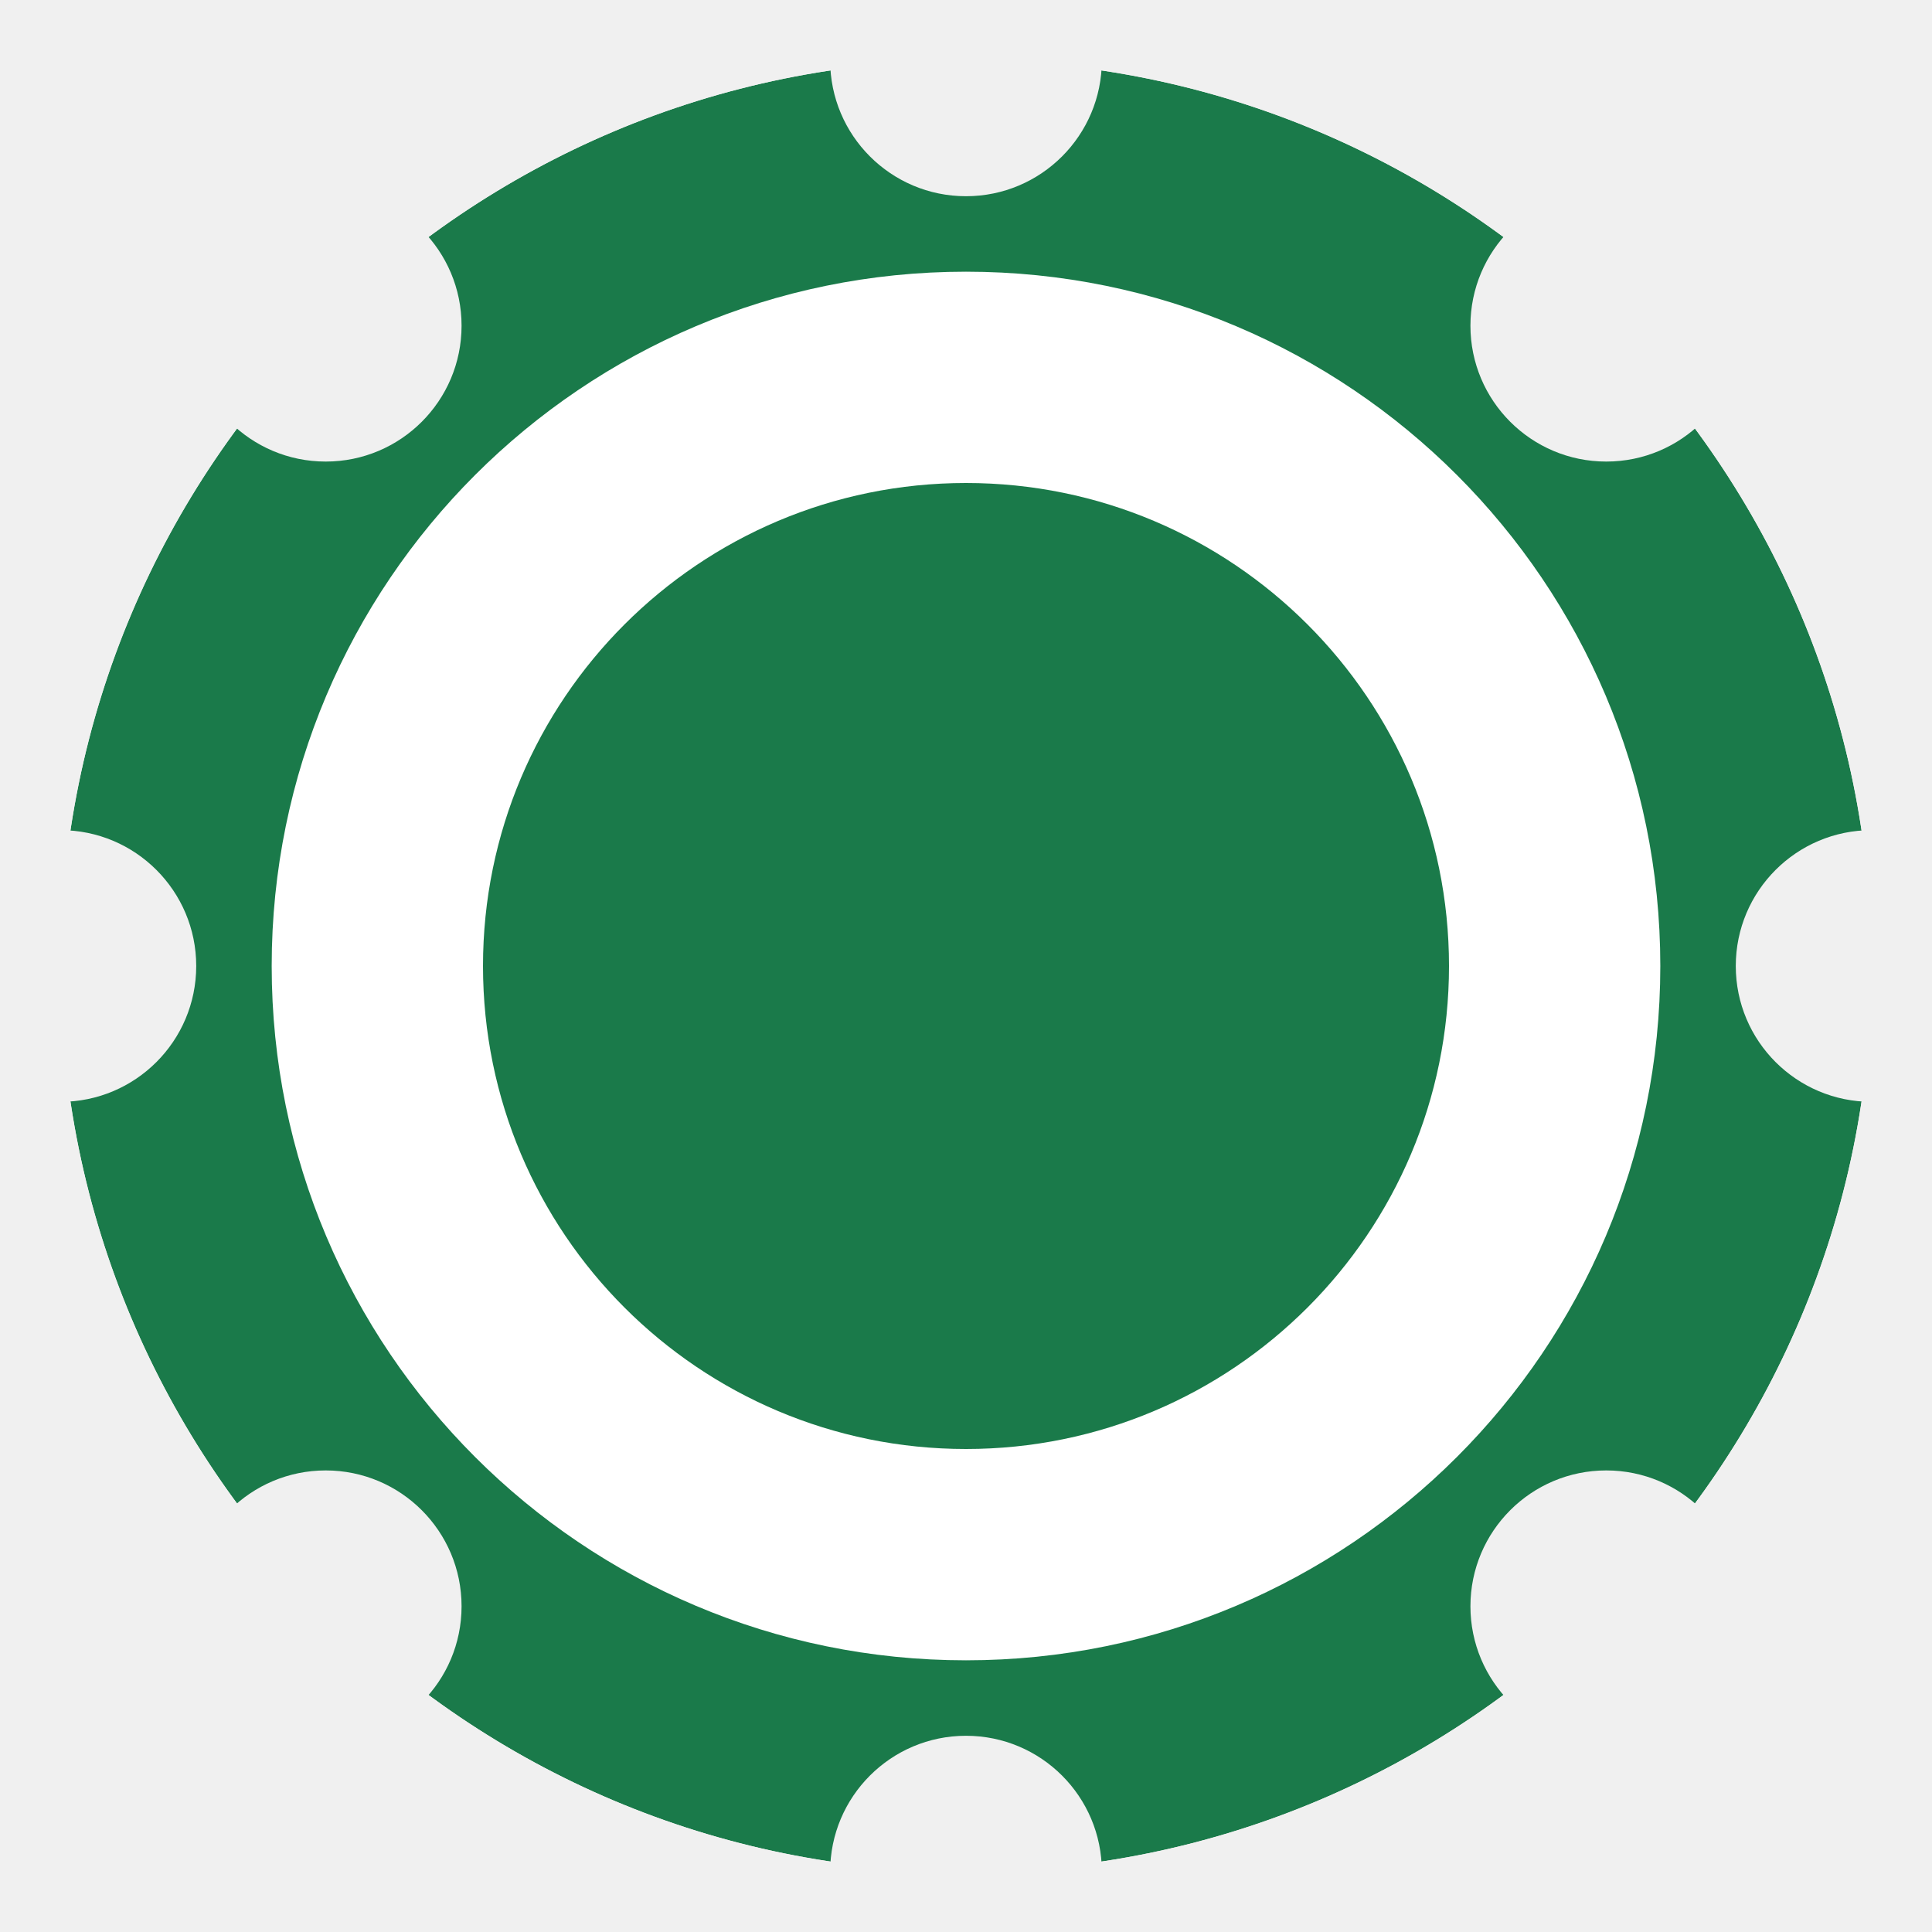
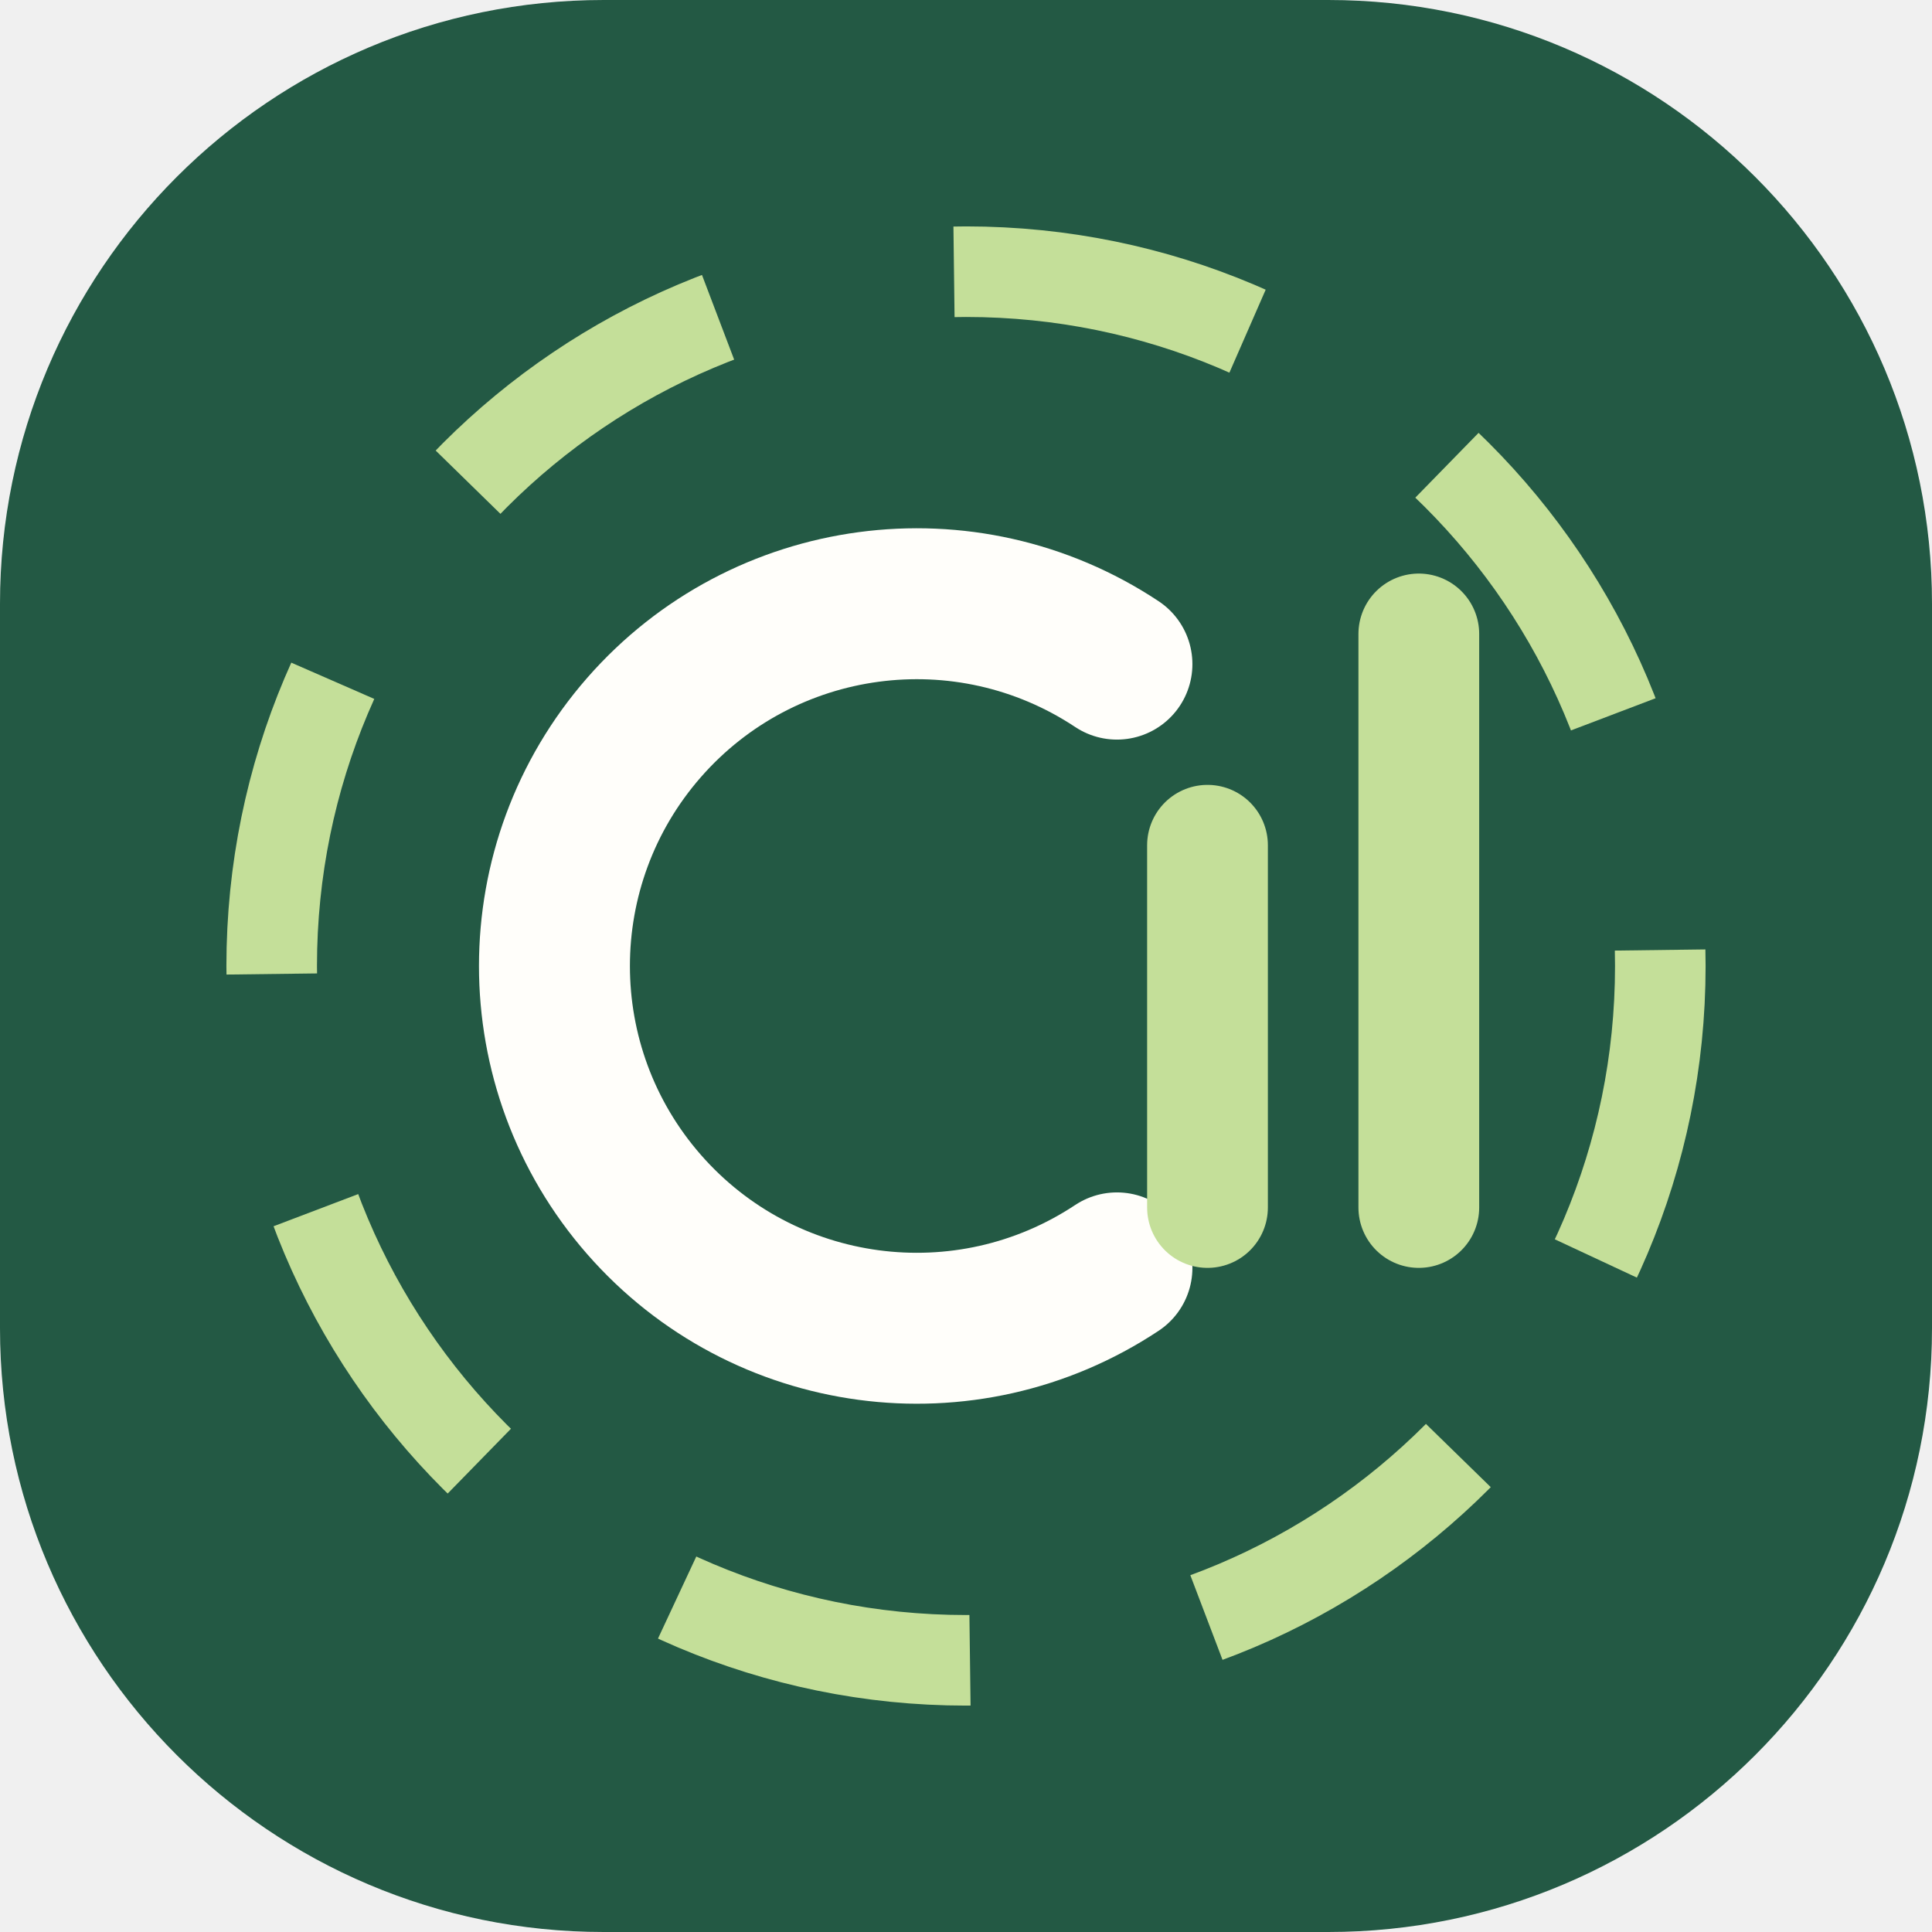
<svg xmlns="http://www.w3.org/2000/svg" viewBox="0 0 64 64" fill="none">
-   <defs>
-     <mask id="chip">
-       <circle cx="32" cy="32" r="30" fill="white" />
-       <circle cx="32" cy="2" r="4.5" fill="black" />
-       <circle cx="53.21" cy="10.79" r="4.5" fill="black" />
-       <circle cx="62" cy="32" r="4.5" fill="black" />
-       <circle cx="53.21" cy="53.21" r="4.5" fill="black" />
-       <circle cx="32" cy="62" r="4.5" fill="black" />
-       <circle cx="10.79" cy="53.21" r="4.5" fill="black" />
-       <circle cx="2" cy="32" r="4.5" fill="black" />
-       <circle cx="10.79" cy="10.79" r="4.5" fill="black" />
-     </mask>
-   </defs>
-   <g mask="url(#chip)">
-     <circle cx="32" cy="32" r="30" fill="#1a7a4a" />
-     <circle cx="32" cy="32" r="23" fill="white" />
-     <circle cx="32" cy="32" r="16" fill="#1a7a4a" />
-   </g>
+   <rect width="64" height="64" rx="20" fill="#235944" />
+   <circle cx="32" cy="32" r="23" stroke="#C4DF99" stroke-width="3" stroke-dasharray="10 8" />
+   <path d="M37 22a12 12 0 1 0 0 20" stroke="#FFFefa" stroke-width="5" stroke-linecap="round" />
+   <path d="M40 28v12m7-19v19" stroke="#C4DF99" stroke-width="4" stroke-linecap="round" />
</svg>
